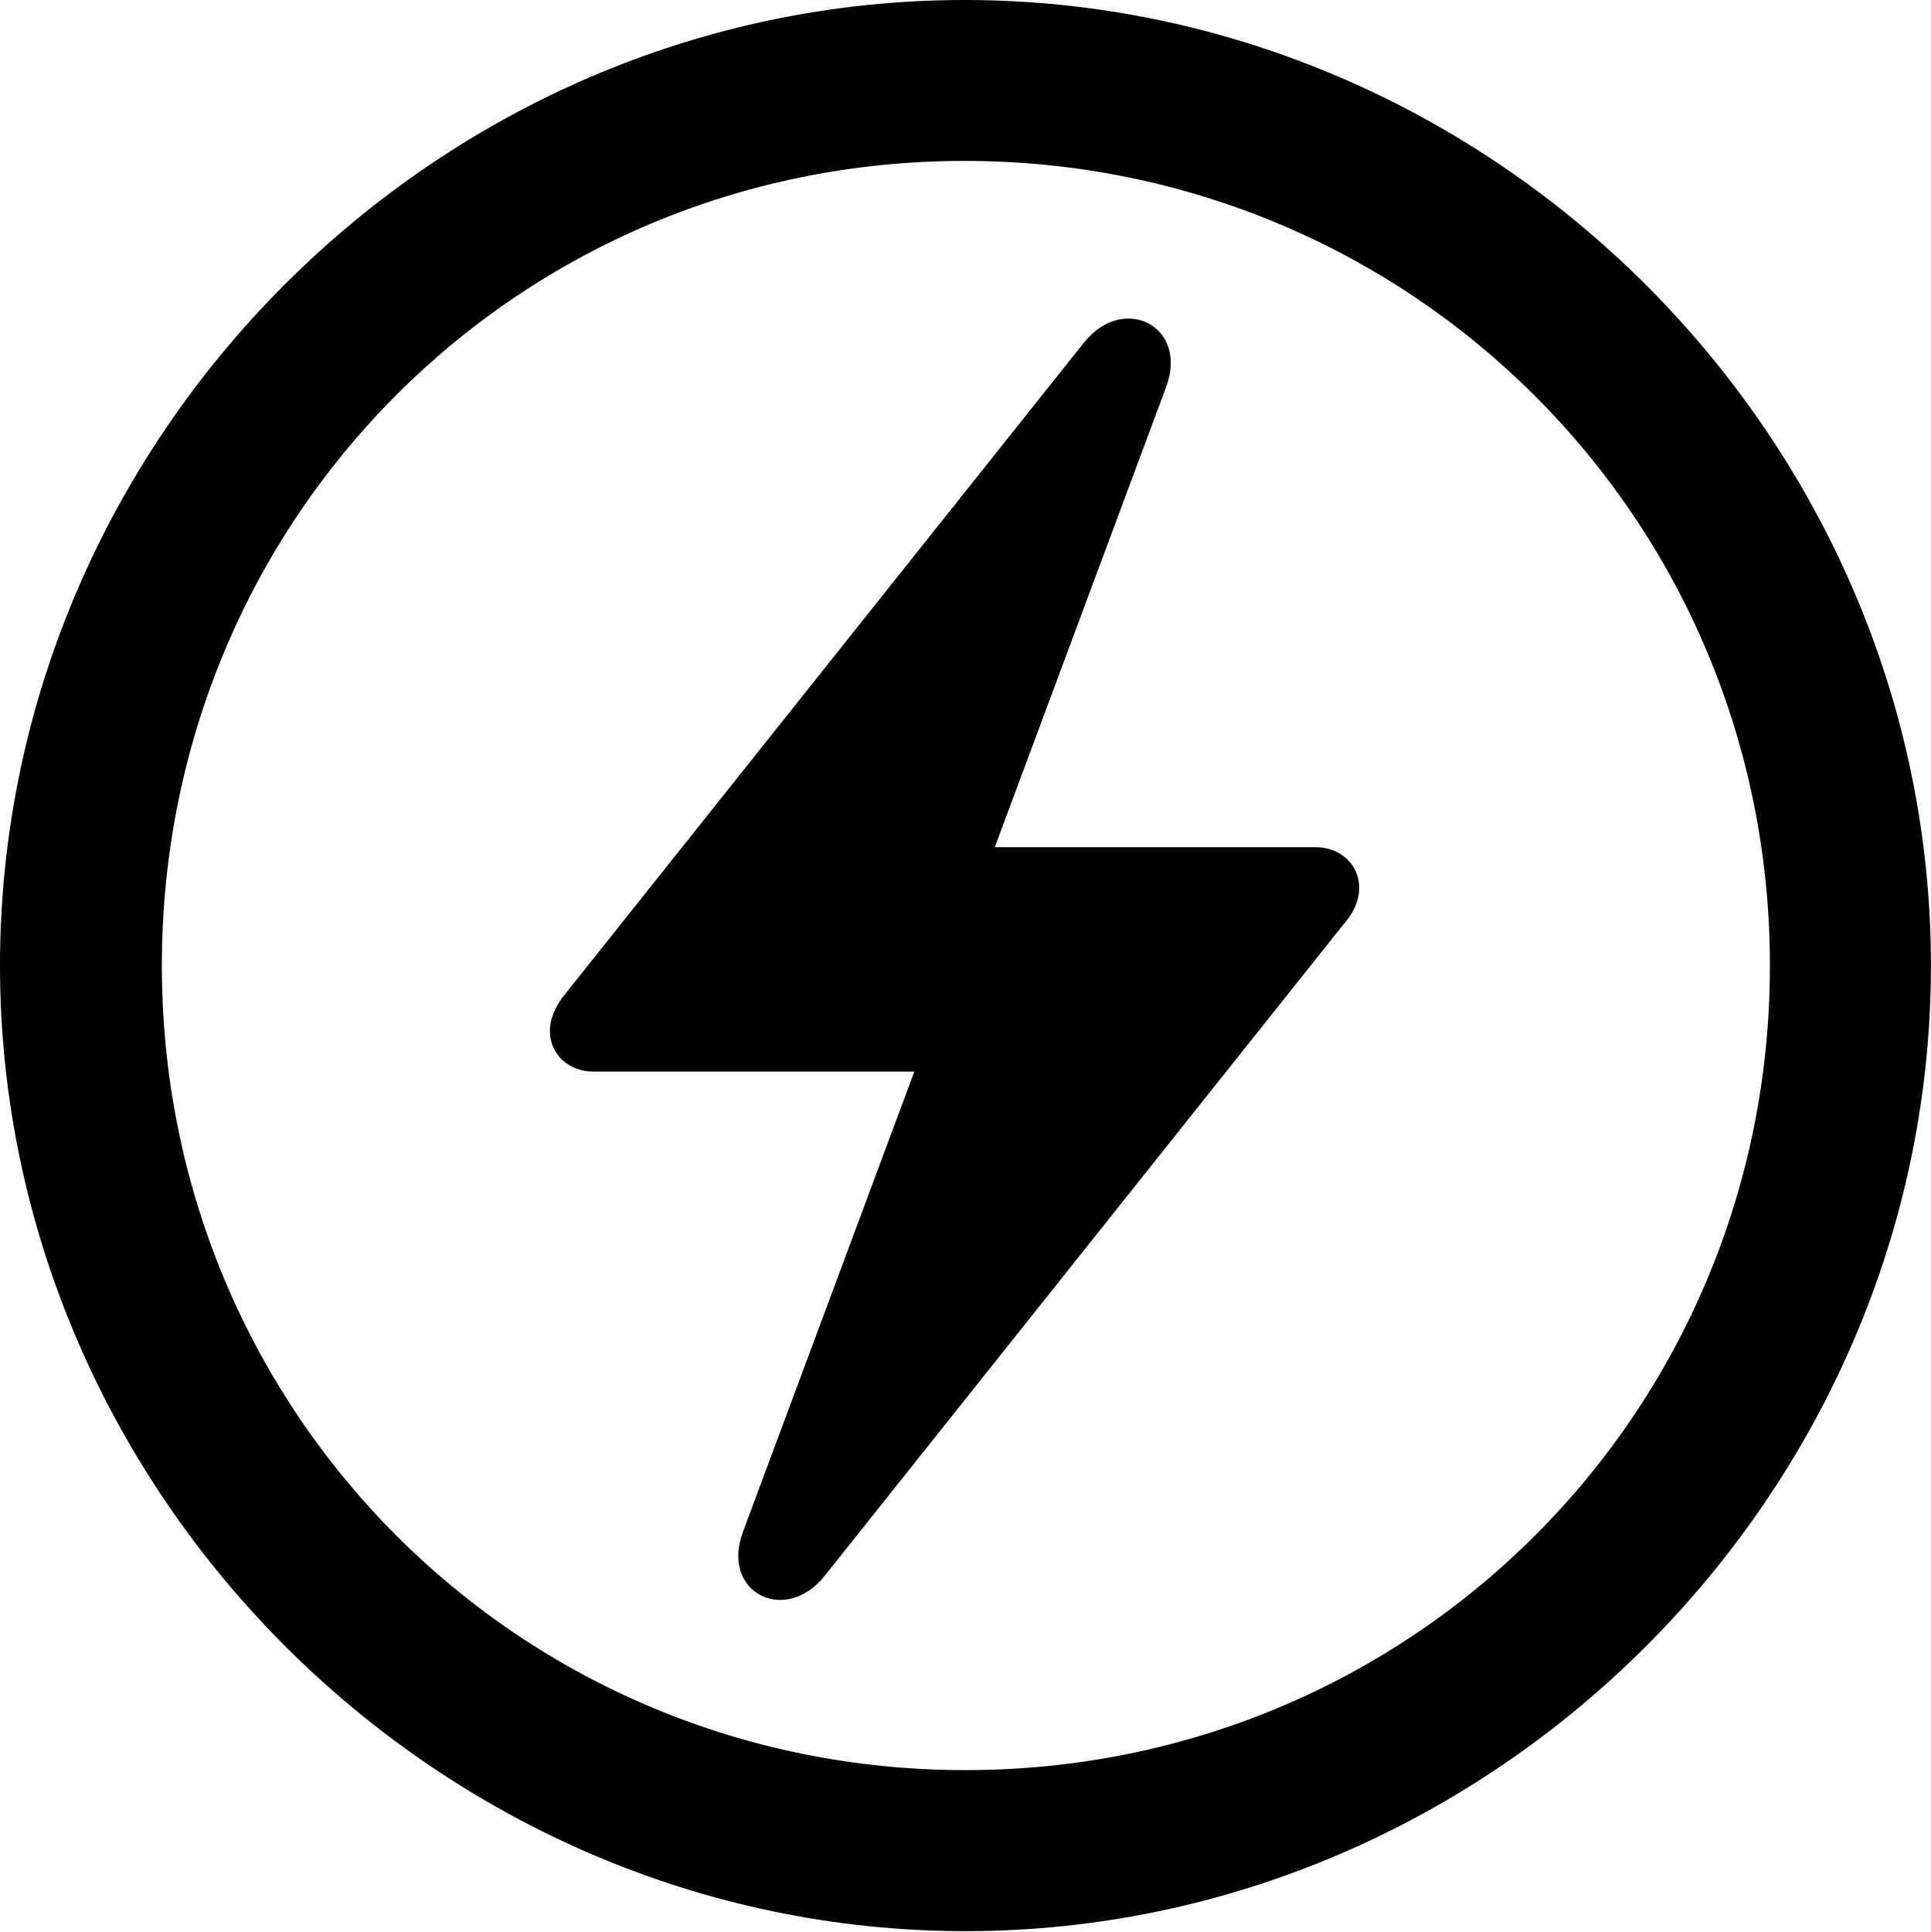
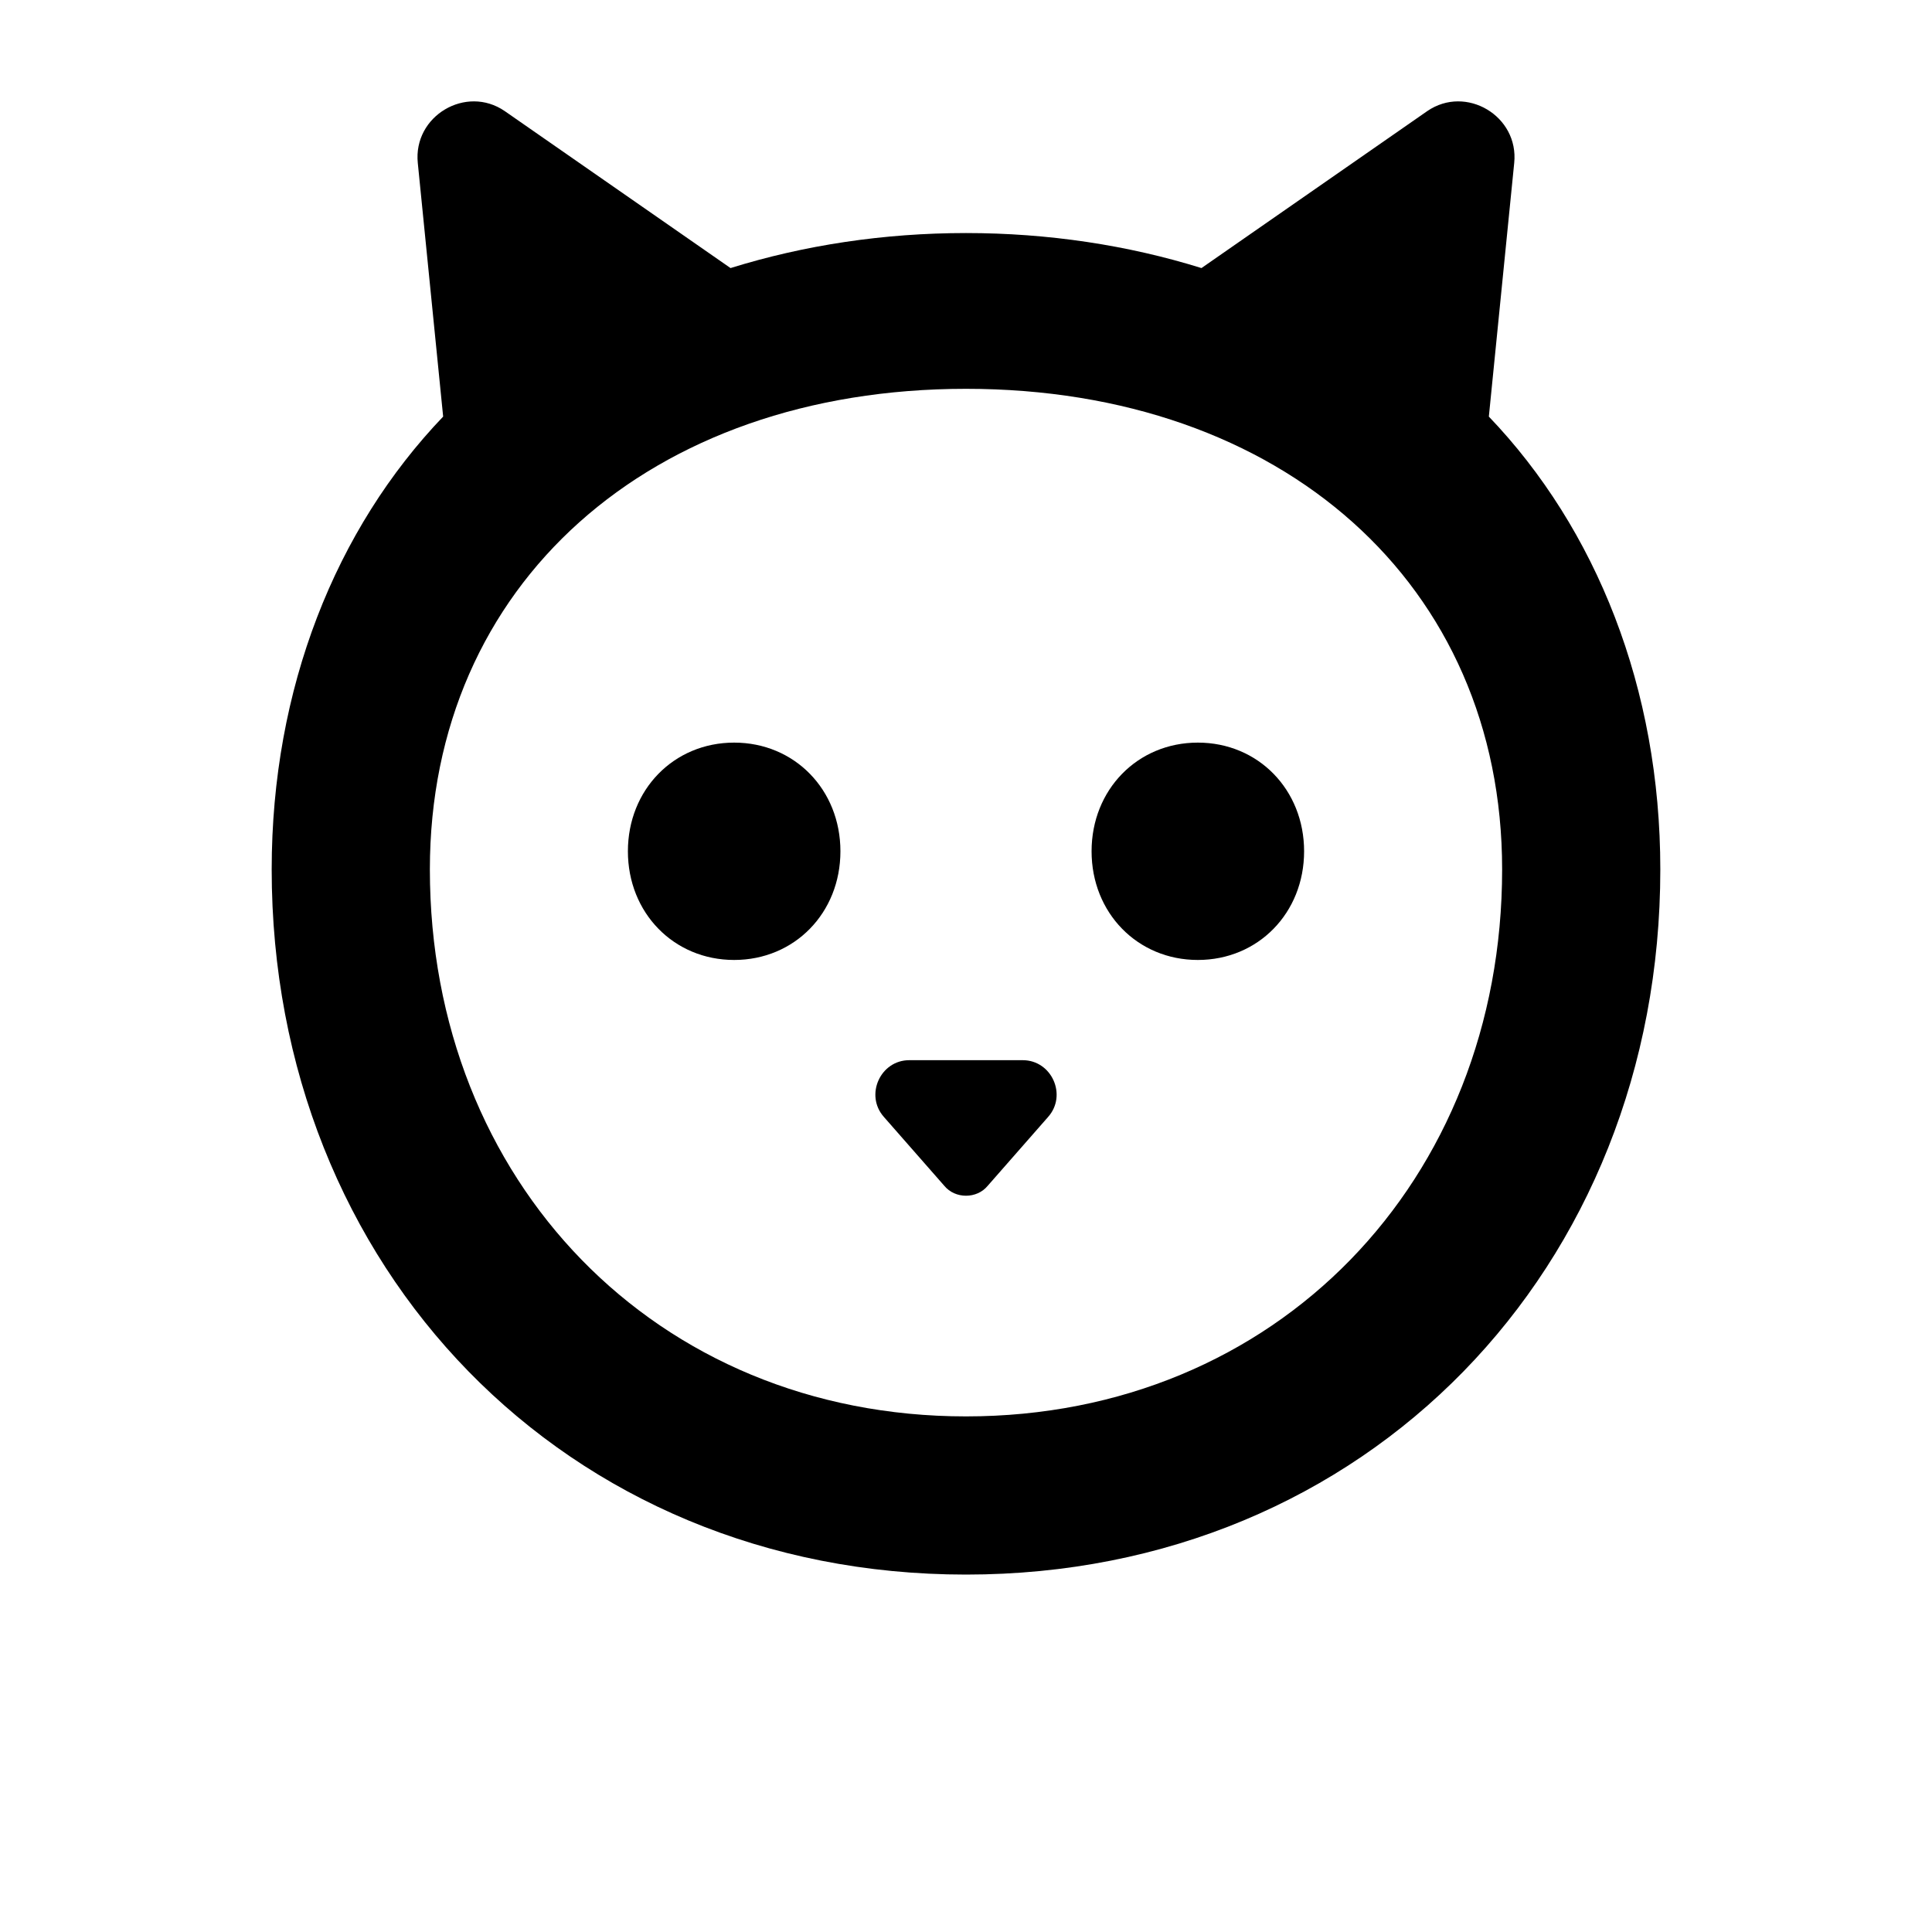
- <svg xmlns="http://www.w3.org/2000/svg" version="1.1" viewBox="0 0 15.938 15.945">
-   <path d="M7.969 15.938C12.328 15.938 15.938 12.32 15.938 7.969C15.938 3.609 12.32 0 7.961 0C3.609 0 0 3.609 0 7.969C0 12.32 3.617 15.938 7.969 15.938ZM7.969 14.609C4.281 14.609 1.336 11.656 1.336 7.969C1.336 4.281 4.273 1.328 7.961 1.328C11.648 1.328 14.609 4.281 14.609 7.969C14.609 11.656 11.656 14.609 7.969 14.609Z" />
-   <path d="M4.539 8.508C4.539 8.703 4.695 8.844 4.898 8.844L7.547 8.844L6.133 12.641C5.945 13.141 6.477 13.414 6.805 13.008L11.086 7.633C11.172 7.539 11.219 7.43 11.219 7.328C11.219 7.133 11.062 6.992 10.859 6.992L8.211 6.992L9.625 3.195C9.812 2.695 9.281 2.422 8.953 2.82L4.672 8.195C4.586 8.297 4.539 8.406 4.539 8.508Z" />
+ <svg xmlns="http://www.w3.org/2000/svg" version="1.1" viewBox="0 0 16 16">
+   <path d="M2.25 7.2C2.25 5.7 2.78 4.38 3.67 3.45L3.46 1.35C3.42.96 3.86.7 4.18.92L6.05 2.22C6.66 2.03 7.32 1.93 8 1.93C8.68 1.93 9.34 2.03 9.95 2.22L11.82.92C12.14.7 12.58.96 12.54 1.35L12.33 3.45C13.22 4.38 13.75 5.7 13.75 7.2C13.75 10.5 11.32 13.04 8 13.04C4.68 13.04 2.25 10.5 2.25 7.2ZM3.56 7.2C3.56 9.78 5.43 11.73 8 11.73C10.57 11.73 12.44 9.78 12.44 7.2C12.44 4.84 10.62 3.22 8 3.22C5.38 3.22 3.56 4.84 3.56 7.2Z" />
+   <path d="M5.2 7.05C5.2 6.54 5.58 6.15 6.08 6.15C6.58 6.15 6.96 6.54 6.96 7.05C6.96 7.56 6.58 7.95 6.08 7.95C5.58 7.95 5.2 7.56 5.2 7.05ZM9.04 7.05C9.04 6.54 9.42 6.15 9.92 6.15C10.42 6.15 10.8 6.54 10.8 7.05C10.8 7.56 10.42 7.95 9.92 7.95C9.42 7.95 9.04 7.56 9.04 7.05Z" />
+   <path d="M7.32 9.25C7.16 9.07 7.29 8.78 7.53 8.78H8.47C8.71 8.78 8.84 9.07 8.68 9.25L8.18 9.82C8.09 9.93 7.91 9.93 7.82 9.82L7.32 9.25Z" />
</svg>
